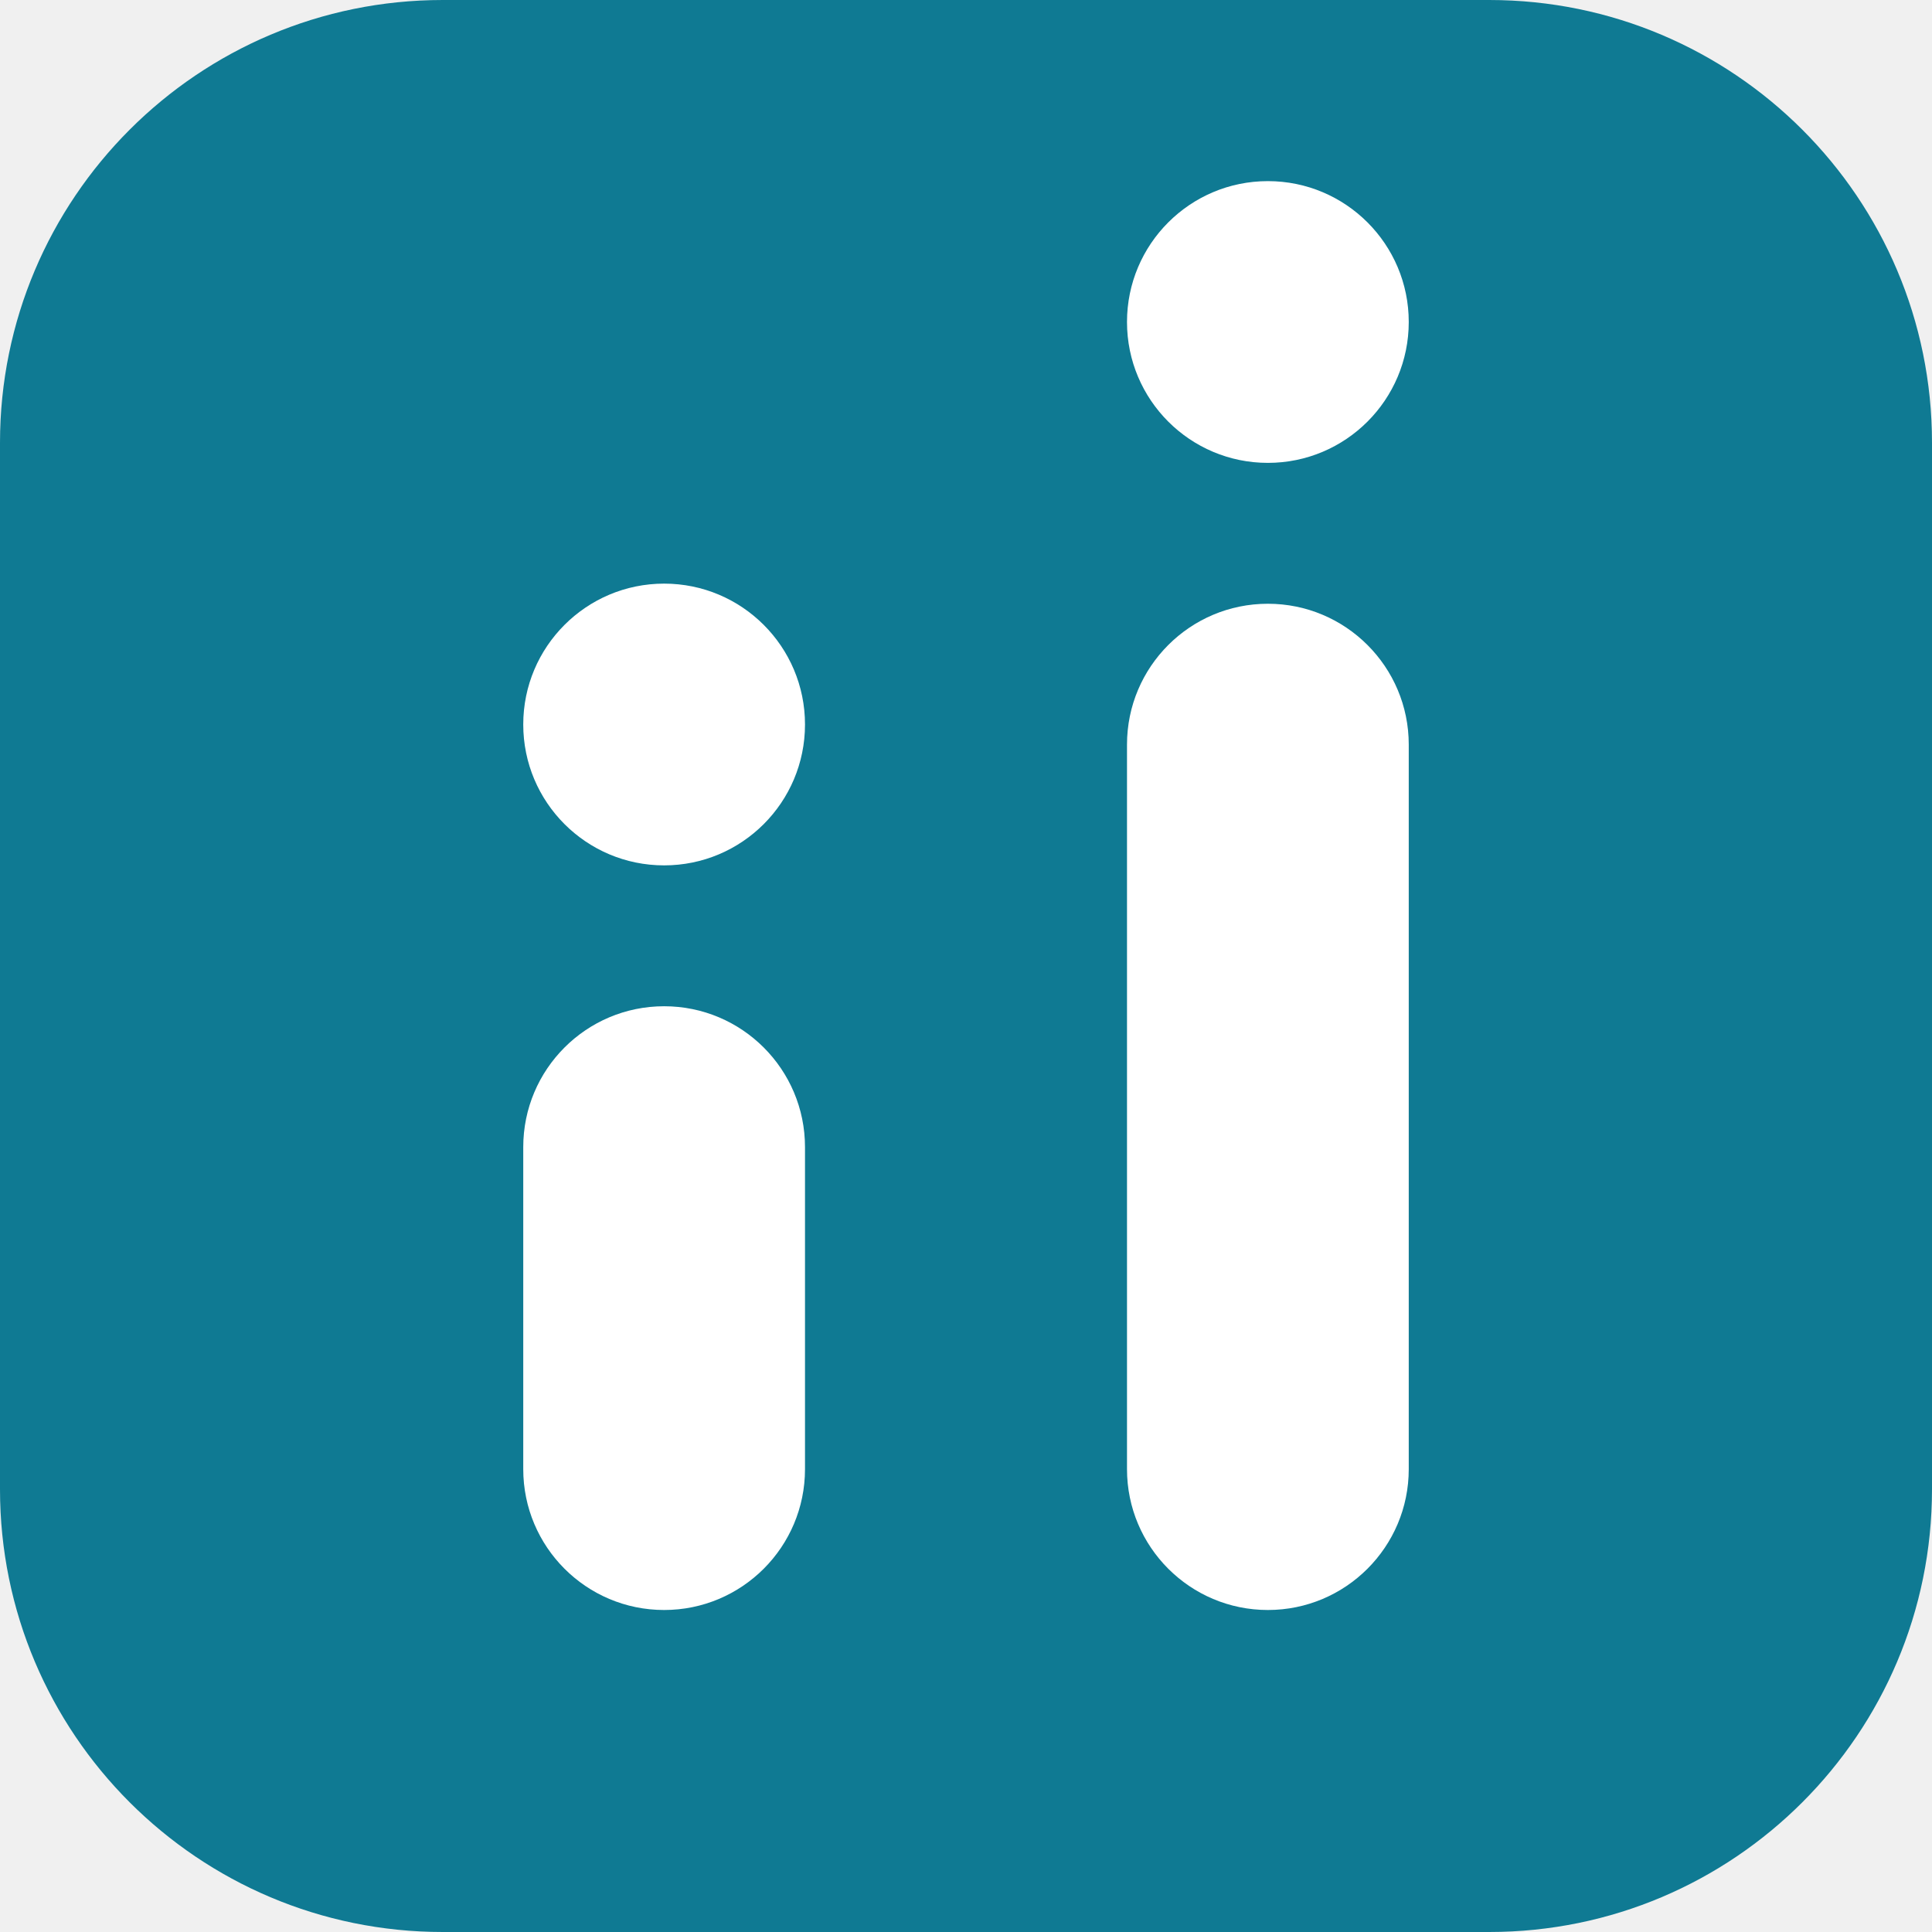
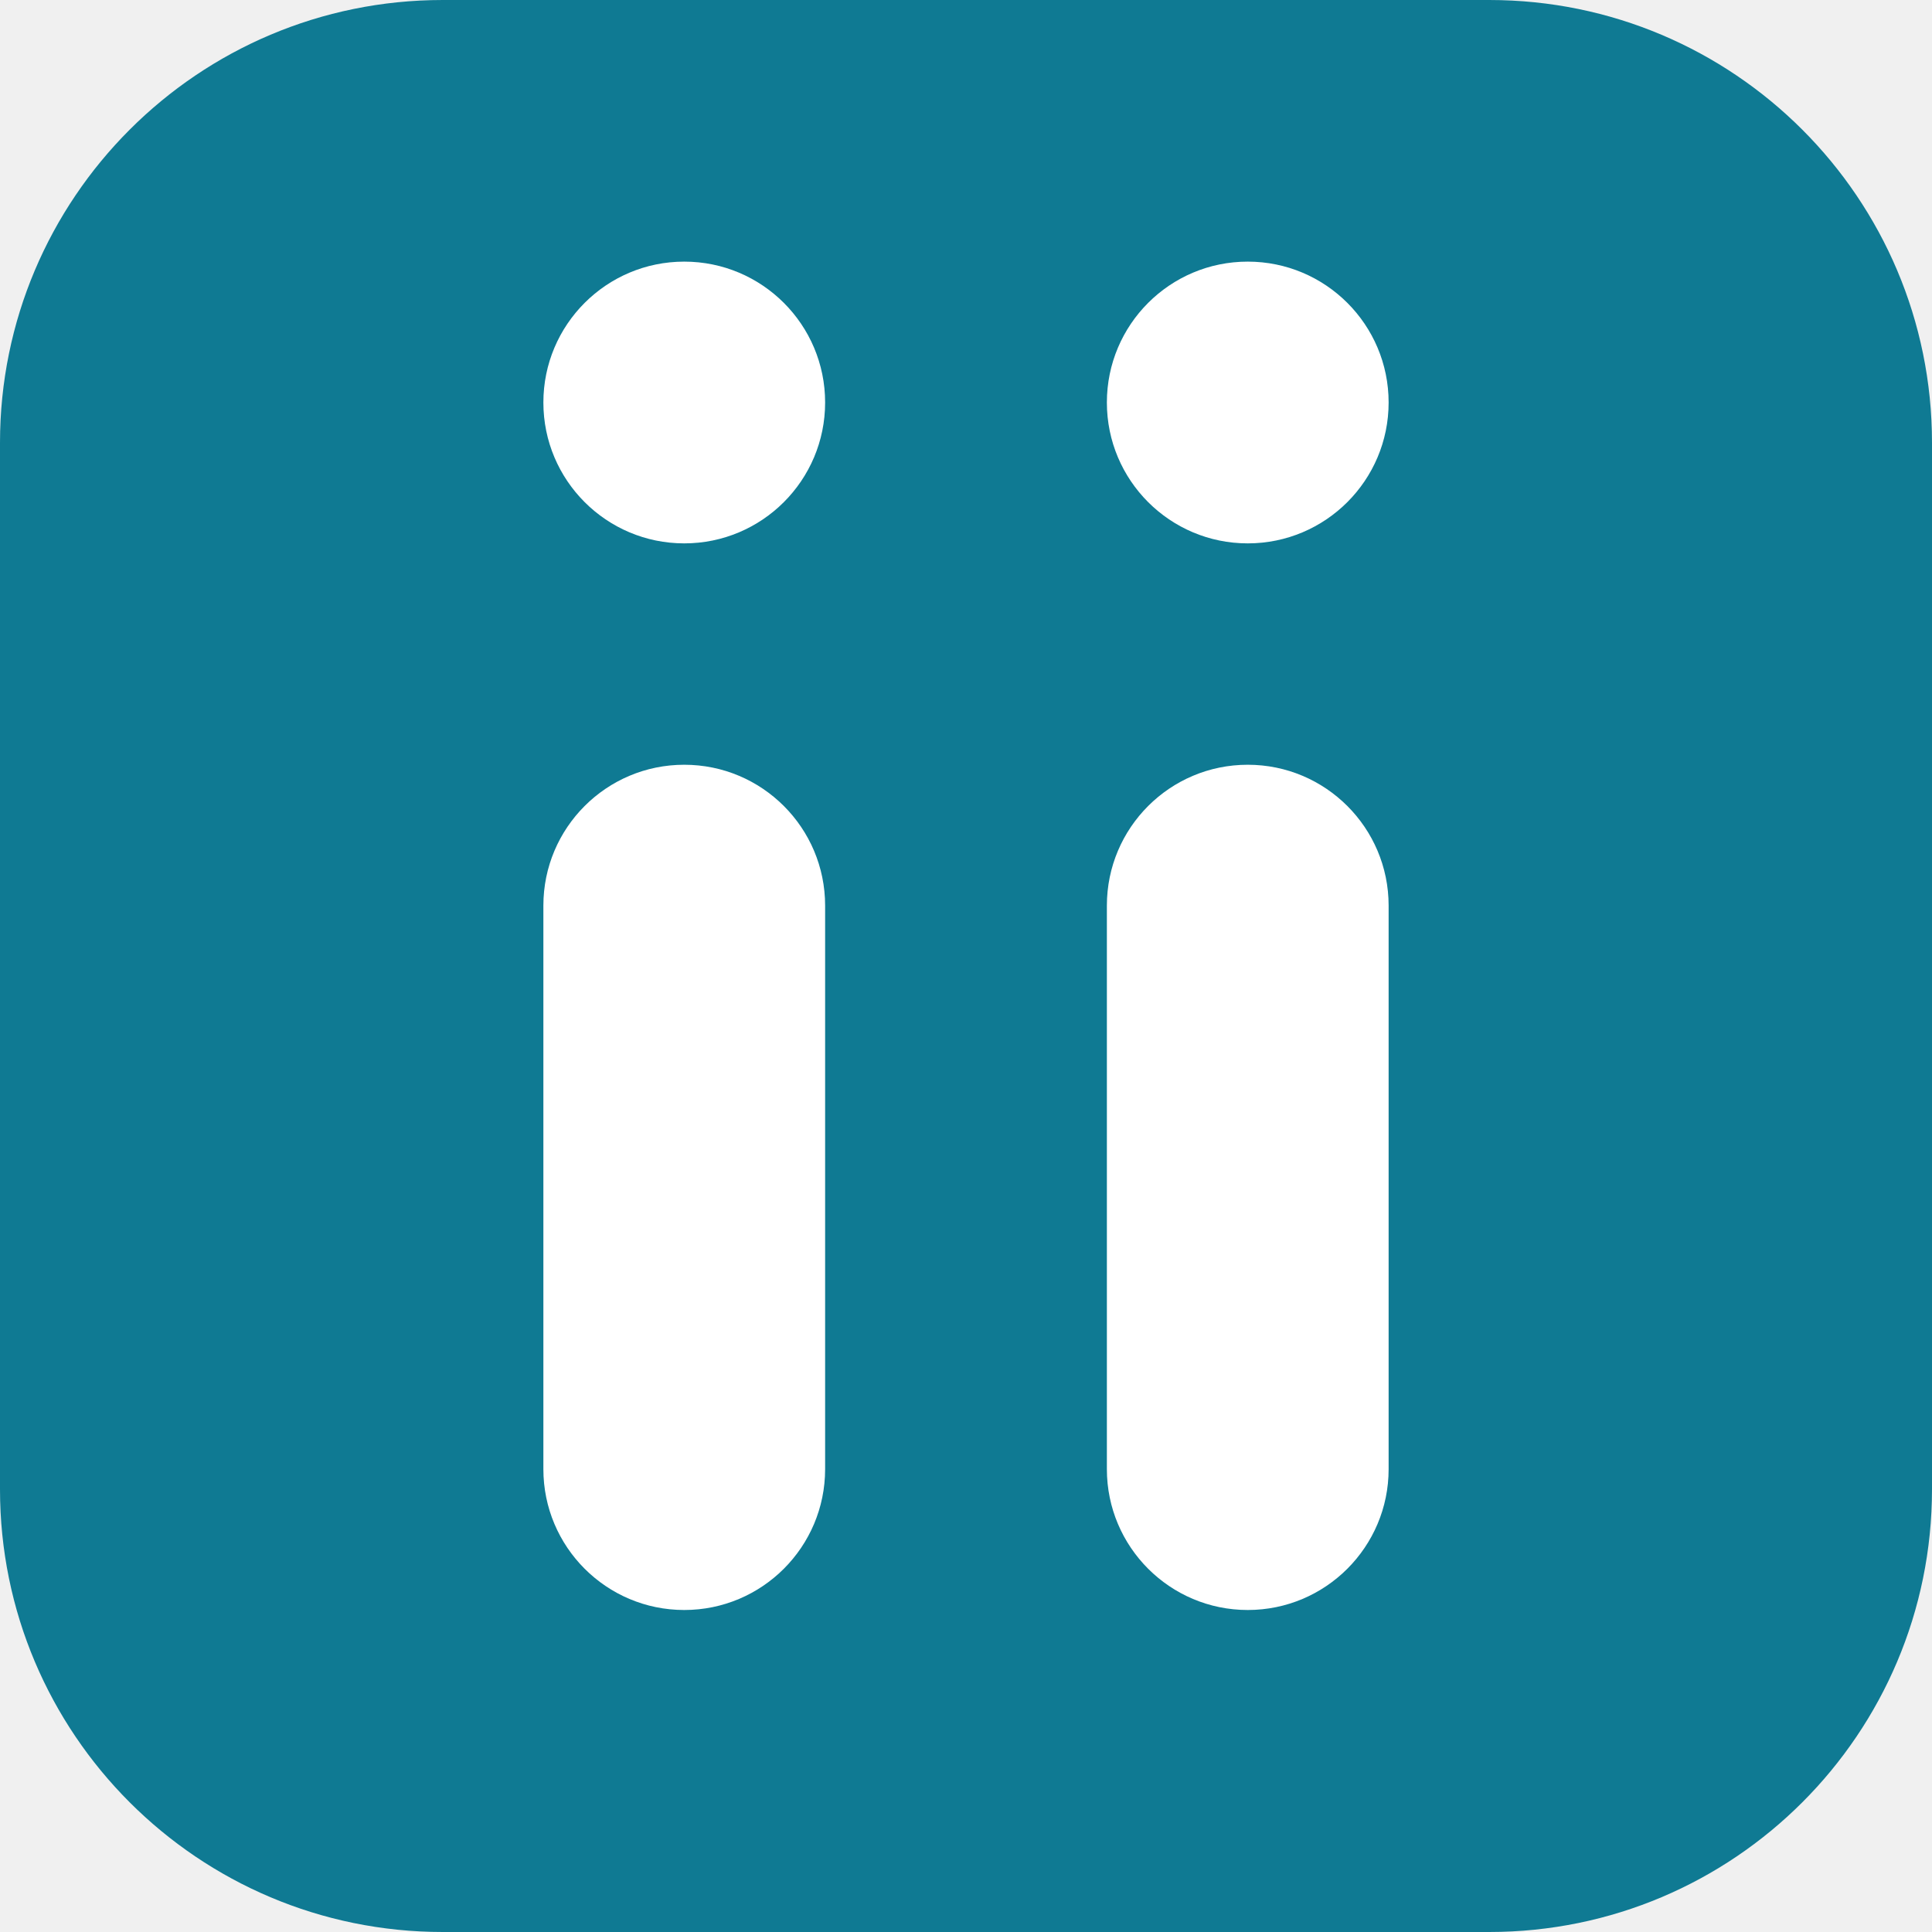
<svg xmlns="http://www.w3.org/2000/svg" viewBox="0 0 96 96" width="96" height="96">
  <rect width="96" height="96" rx="22" fill="#0F7A93" />
  <g fill="#ffffff">
-     <rect x="26" y="50" width="14" height="30" rx="7" />
-     <circle cx="33" cy="36" r="7" />
-     <rect x="56" y="30" width="14" height="50" rx="7" />
-     <circle cx="63" cy="16" r="7" />
+     <rect x="27" y="38" width="14" height="42" rx="7" />
+     <circle cx="34" cy="20" r="7" />
+     <rect x="55" y="38" width="14" height="42" rx="7" />
+     <circle cx="62" cy="20" r="7" />
  </g>
</svg>
